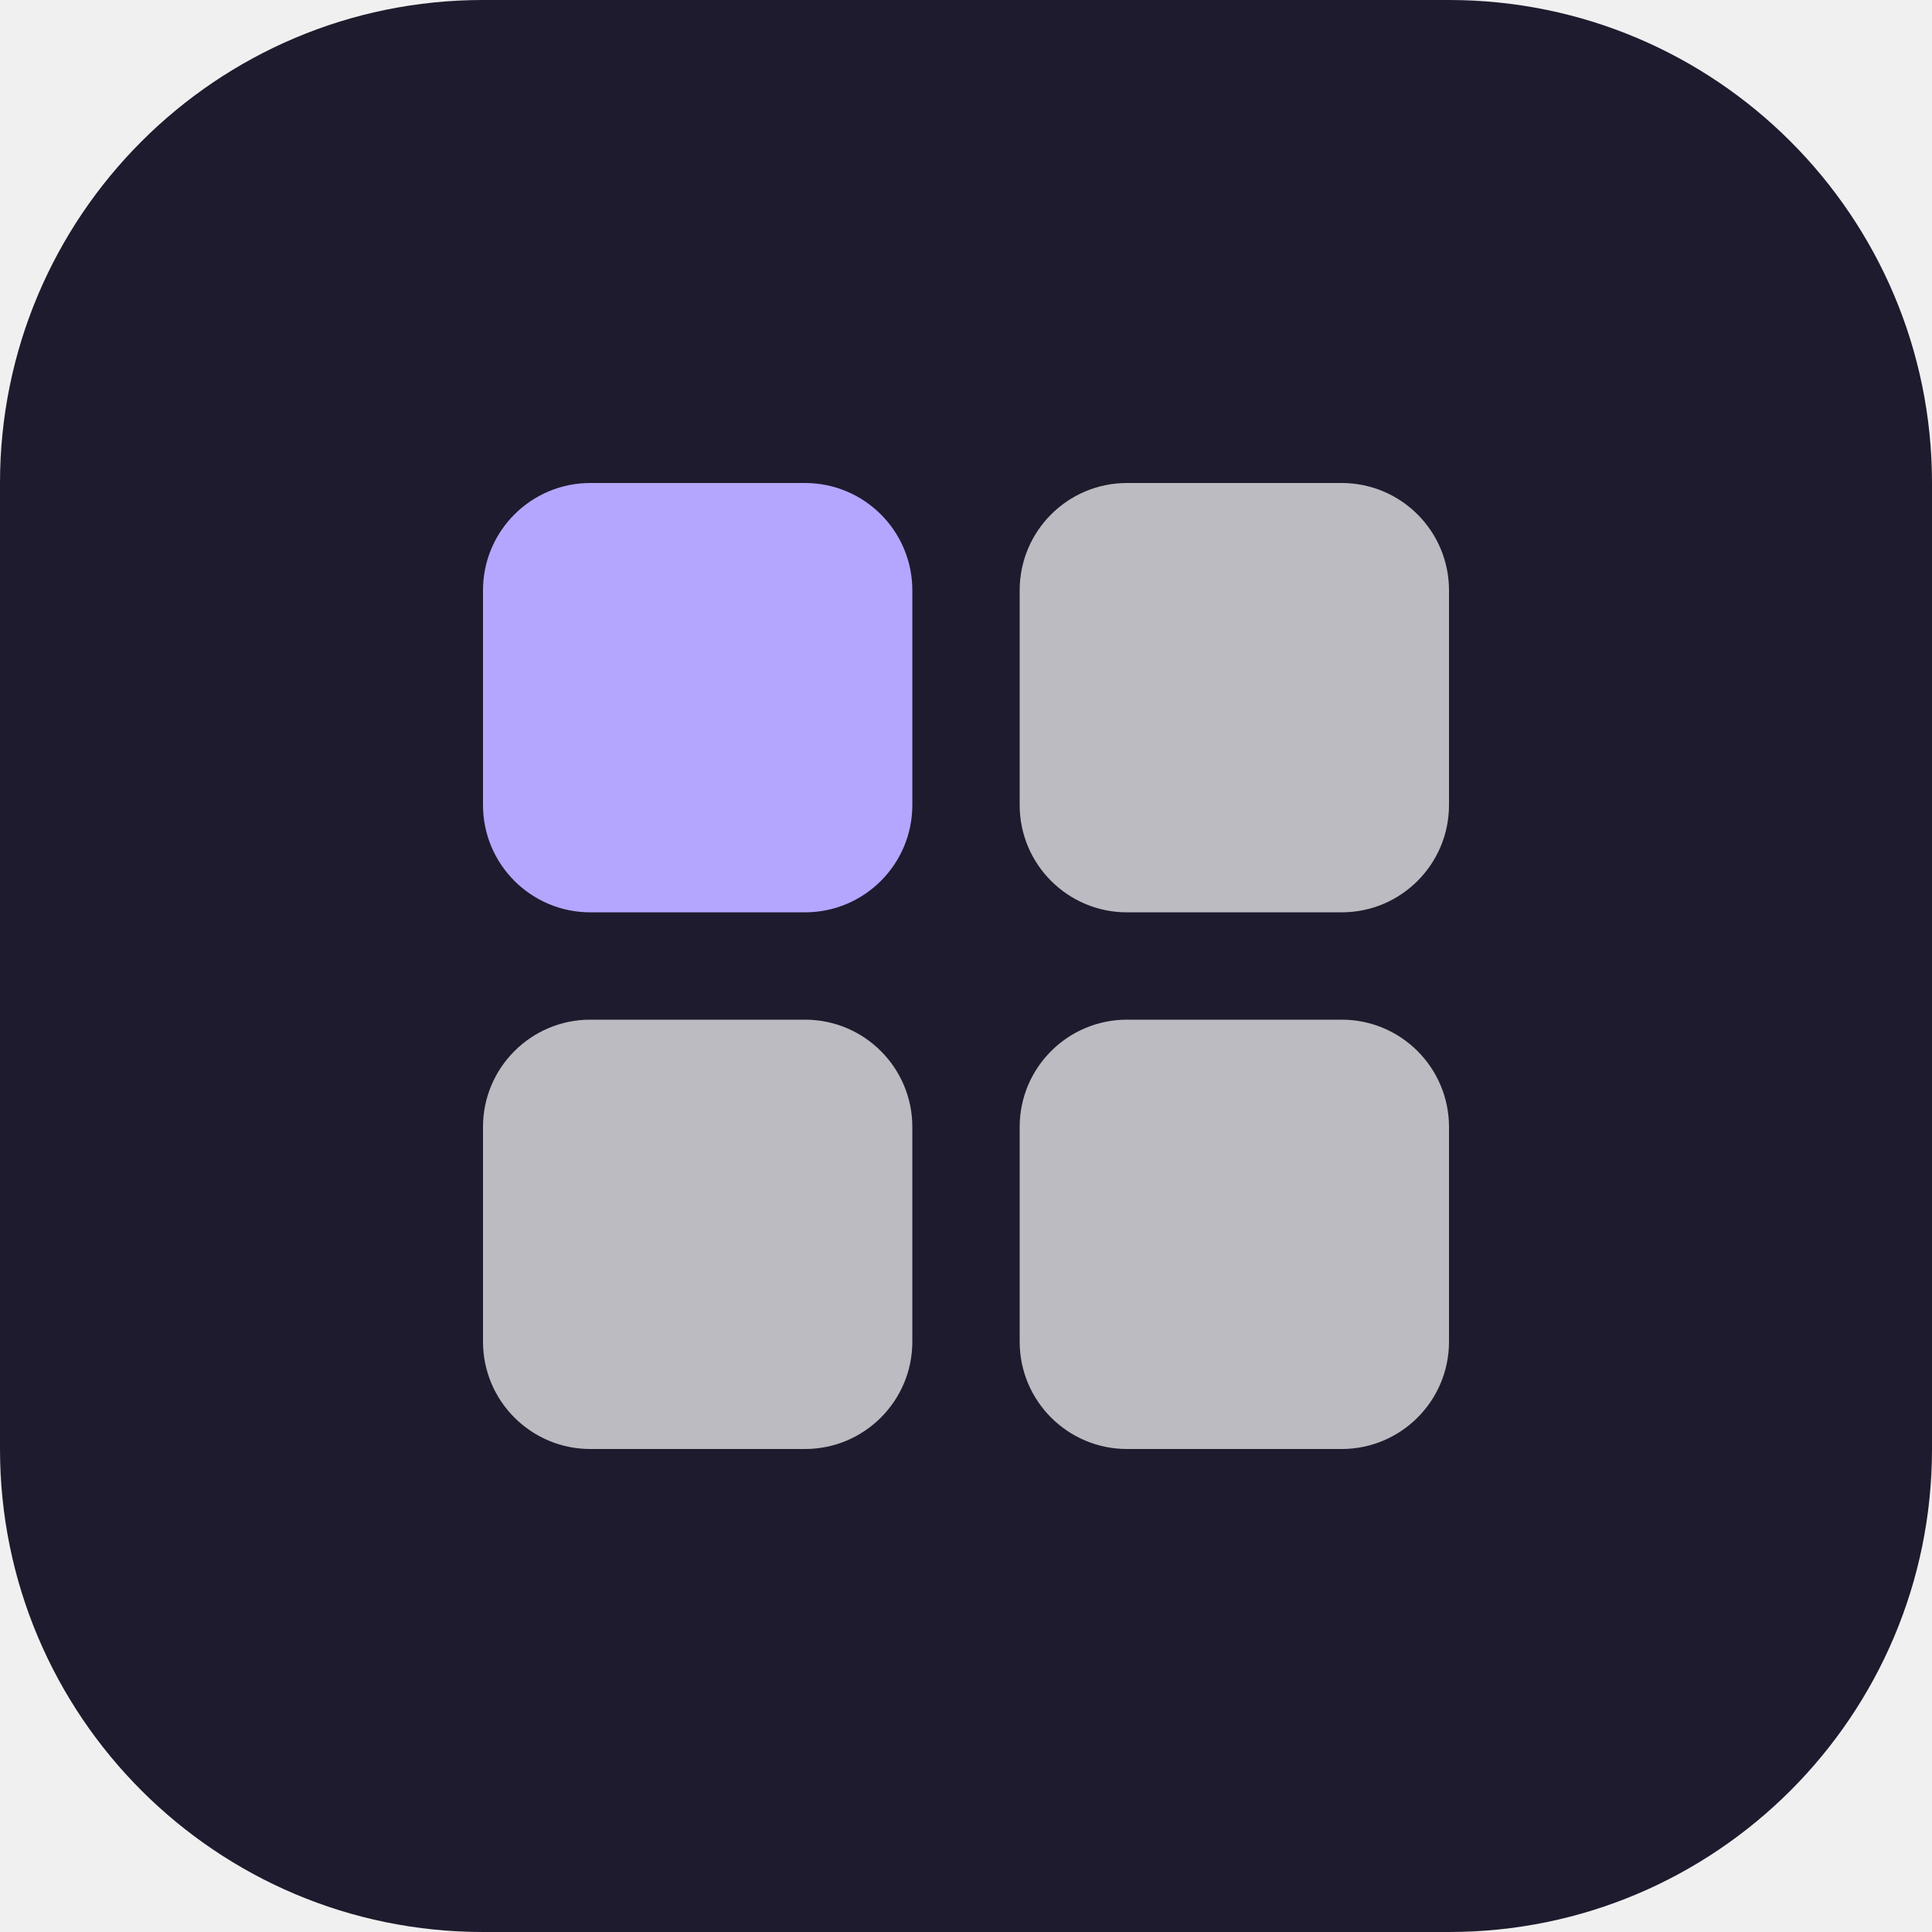
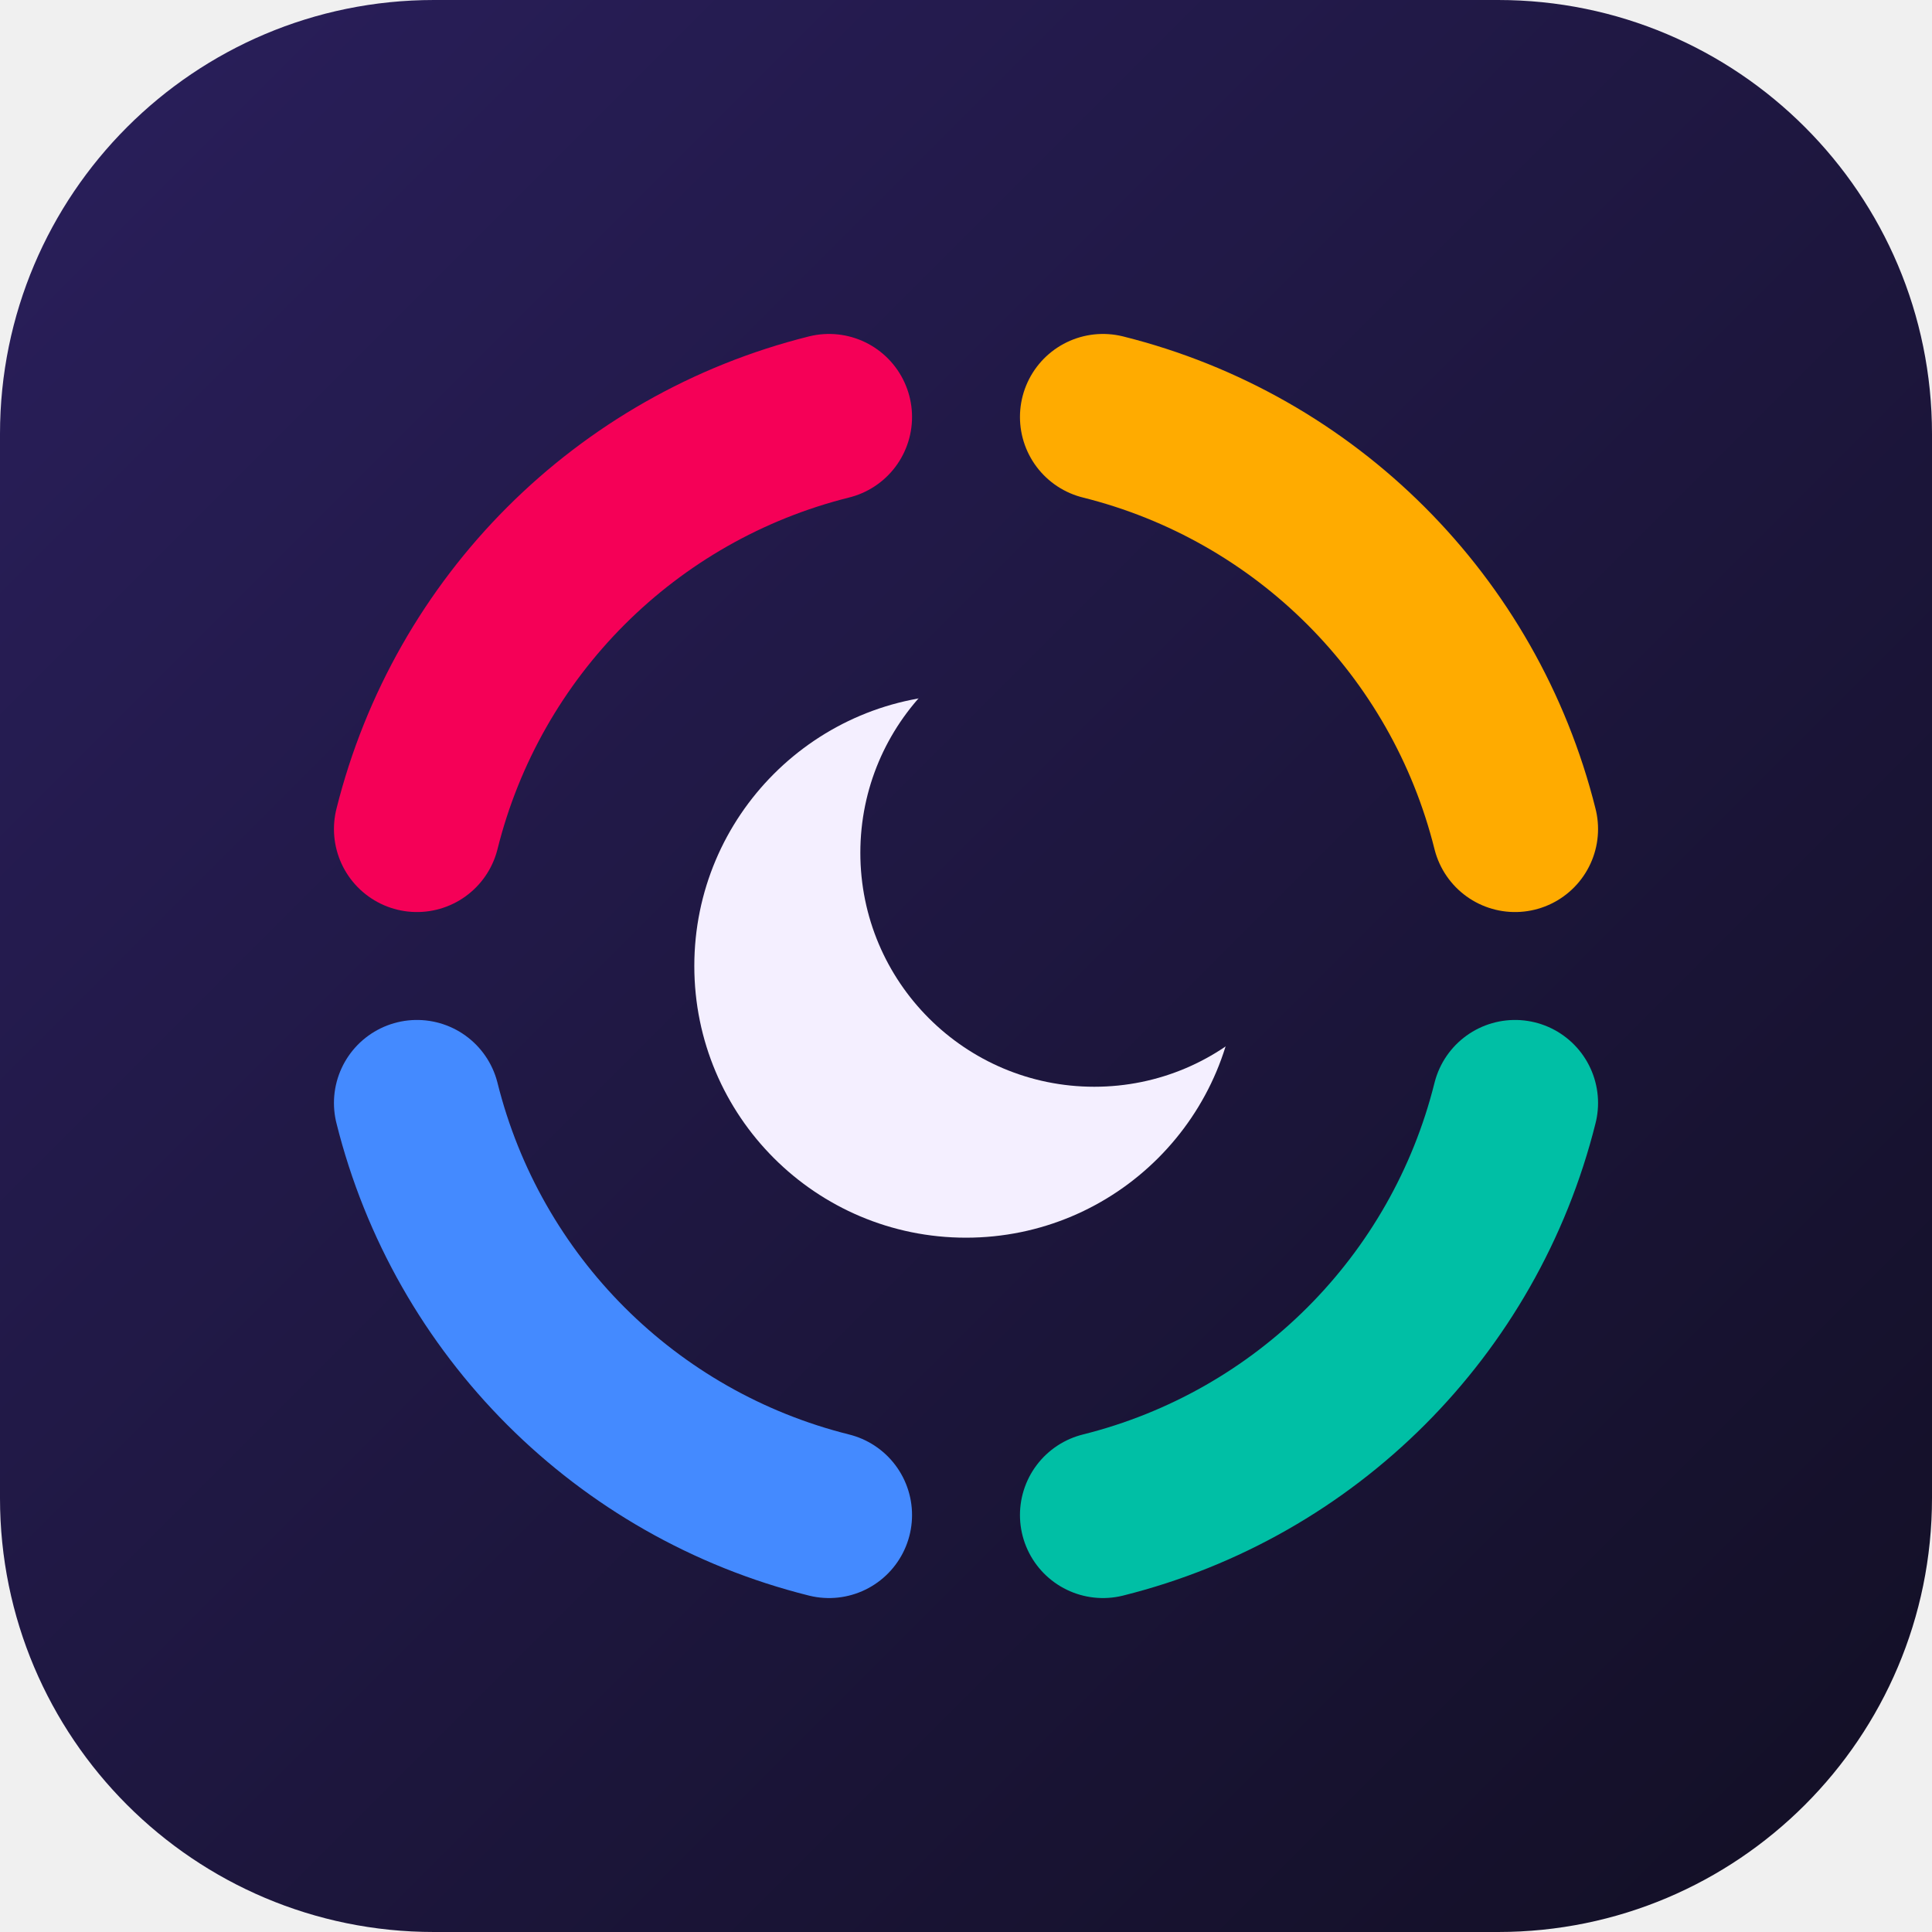
- <svg xmlns="http://www.w3.org/2000/svg" viewBox="18 18 72 72" width="256" height="256">
-   <rect x="18" y="18" width="72" height="72" rx="18" fill="#1F1B2E" />
-   <rect x="36" y="36" width="16" height="16" rx="4" fill="#B4A6FF" />
-   <rect x="56" y="36" width="16" height="16" rx="4" fill="#FFFFFF" fill-opacity=".7" />
-   <rect x="36" y="56" width="16" height="16" rx="4" fill="#FFFFFF" fill-opacity=".7" />
-   <rect x="56" y="56" width="16" height="16" rx="4" fill="#FFFFFF" fill-opacity=".7" />
+ <svg xmlns="http://www.w3.org/2000/svg" viewBox="0 0 512 512" width="256" height="256">
+   <defs>
+     <linearGradient id="bg" x1="0" y1="0" x2="1" y2="1">
+       <stop offset="0" stop-color="#2A1F5C" />
+       <stop offset="1" stop-color="#120F24" />
+     </linearGradient>
+     <mask id="crescent">
+       <rect width="512" height="512" fill="#fff" />
+       <circle cx="290" cy="226" r="62" fill="#000" />
+     </mask>
+   </defs>
+   <rect width="512" height="512" rx="115" fill="url(#bg)" />
+   <path d="M292.3 110.5 A150 150 0 0 1 401.5 219.7" fill="none" stroke="#FFAB00" stroke-width="44" stroke-linecap="round" />
+   <path d="M401.5 292.3 A150 150 0 0 1 292.3 401.5" fill="none" stroke="#00BFA5" stroke-width="44" stroke-linecap="round" />
+   <path d="M219.7 401.5 A150 150 0 0 1 110.5 292.3" fill="none" stroke="#448AFF" stroke-width="44" stroke-linecap="round" />
+   <path d="M110.5 219.7 A150 150 0 0 1 219.7 110.5" fill="none" stroke="#F50057" stroke-width="44" stroke-linecap="round" />
+   <circle cx="256" cy="256" r="72" fill="#F4EFFF" mask="url(#crescent)" />
</svg>
